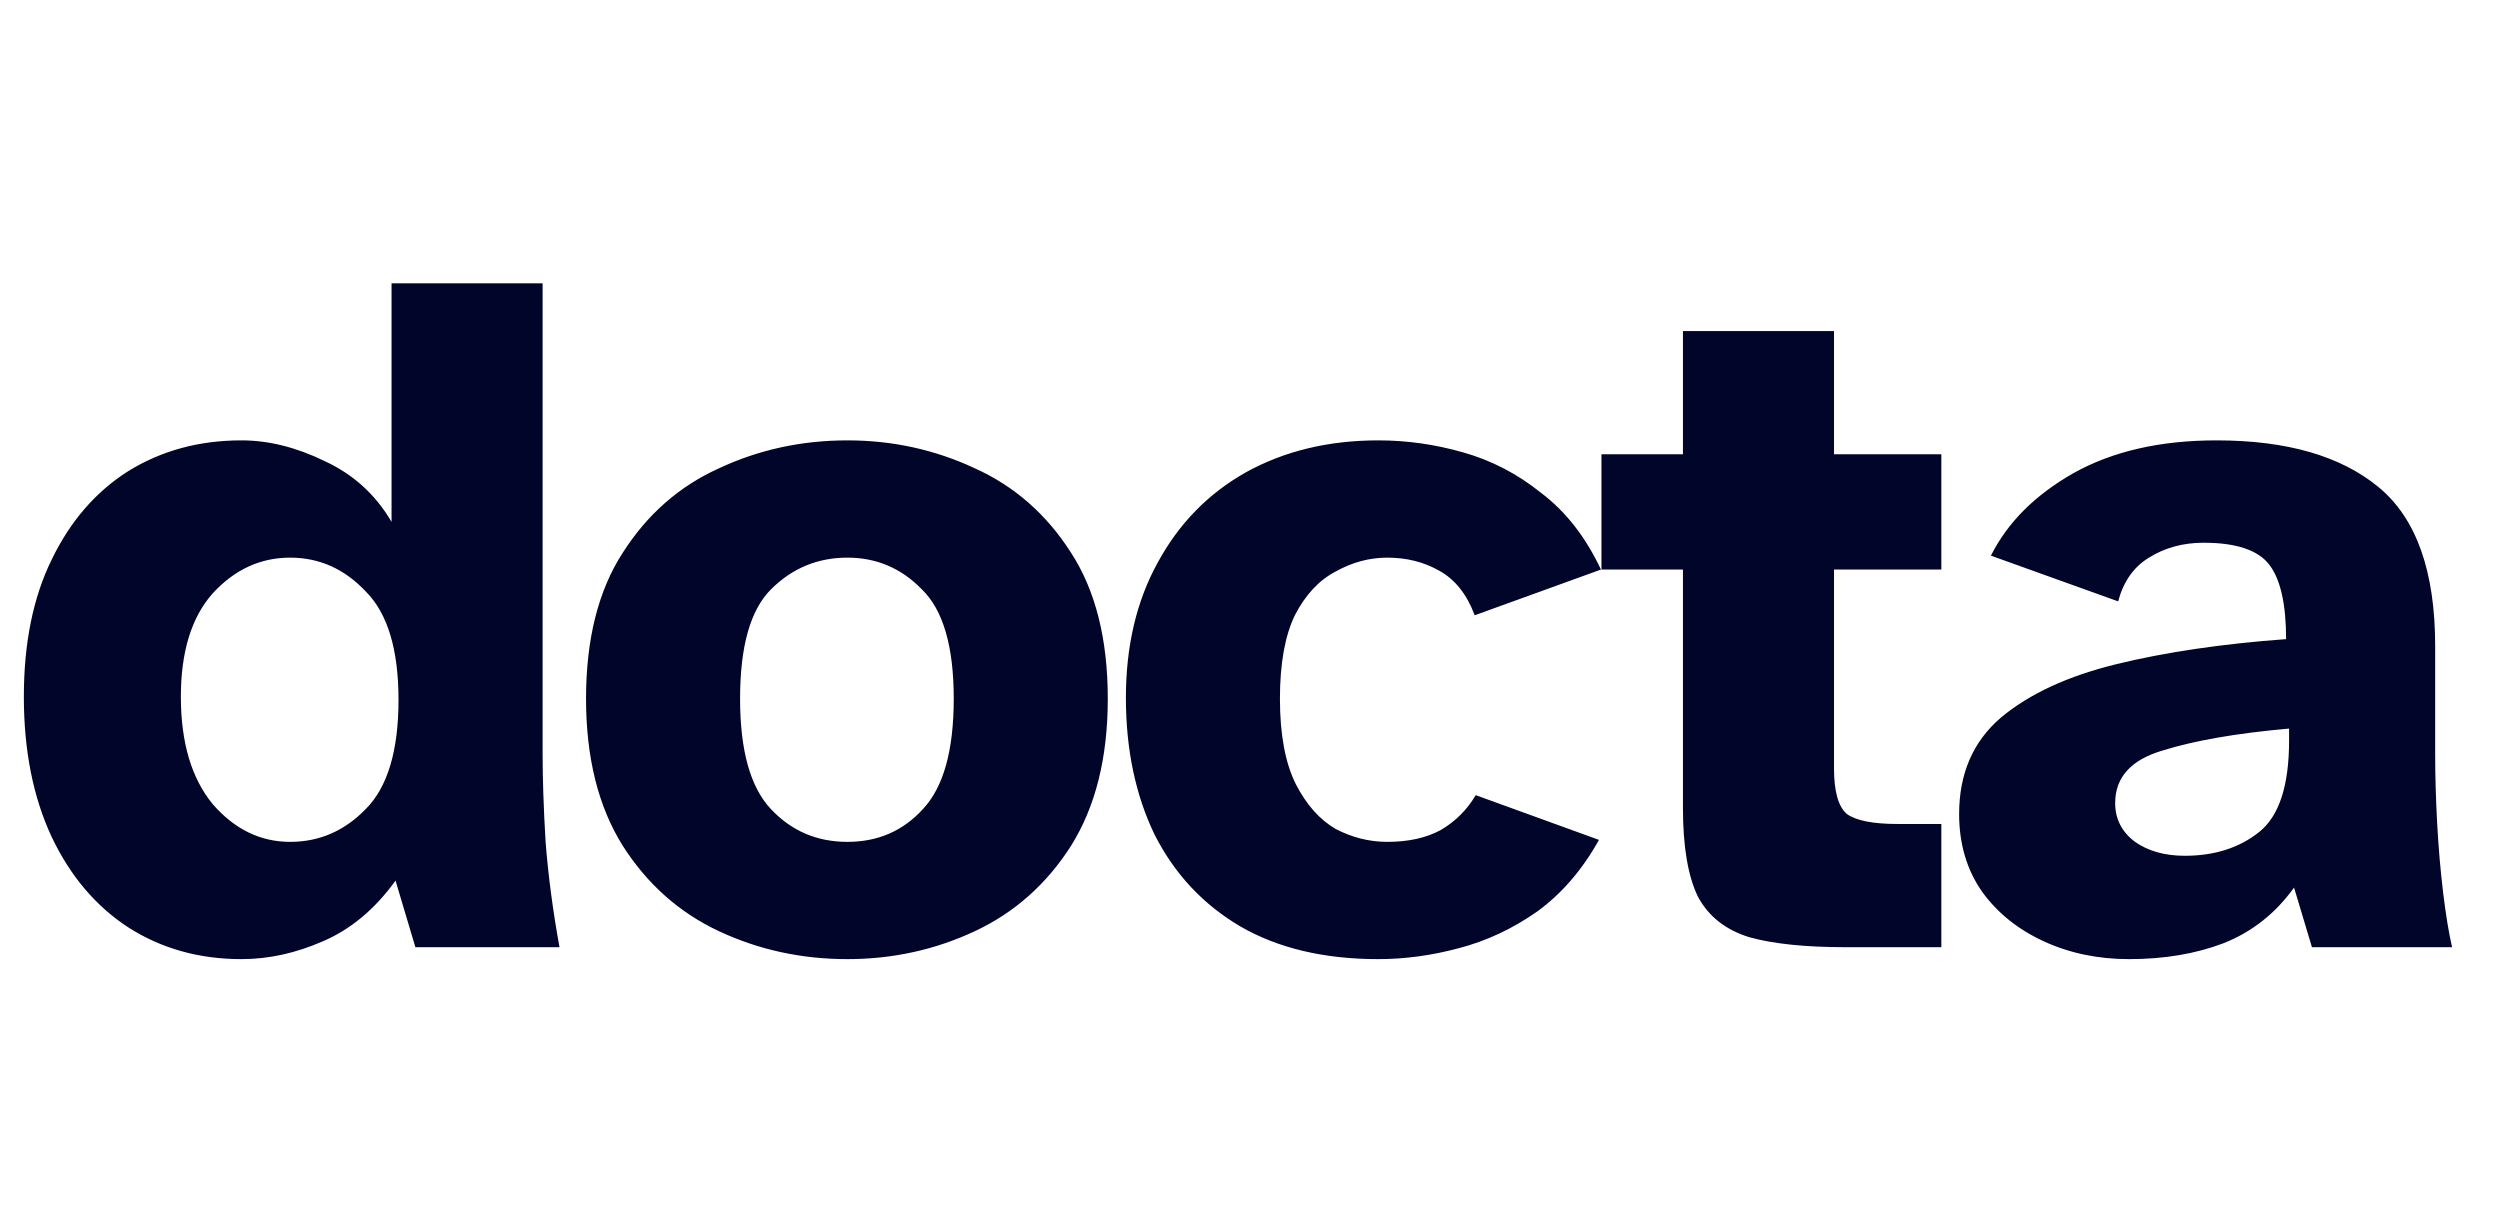
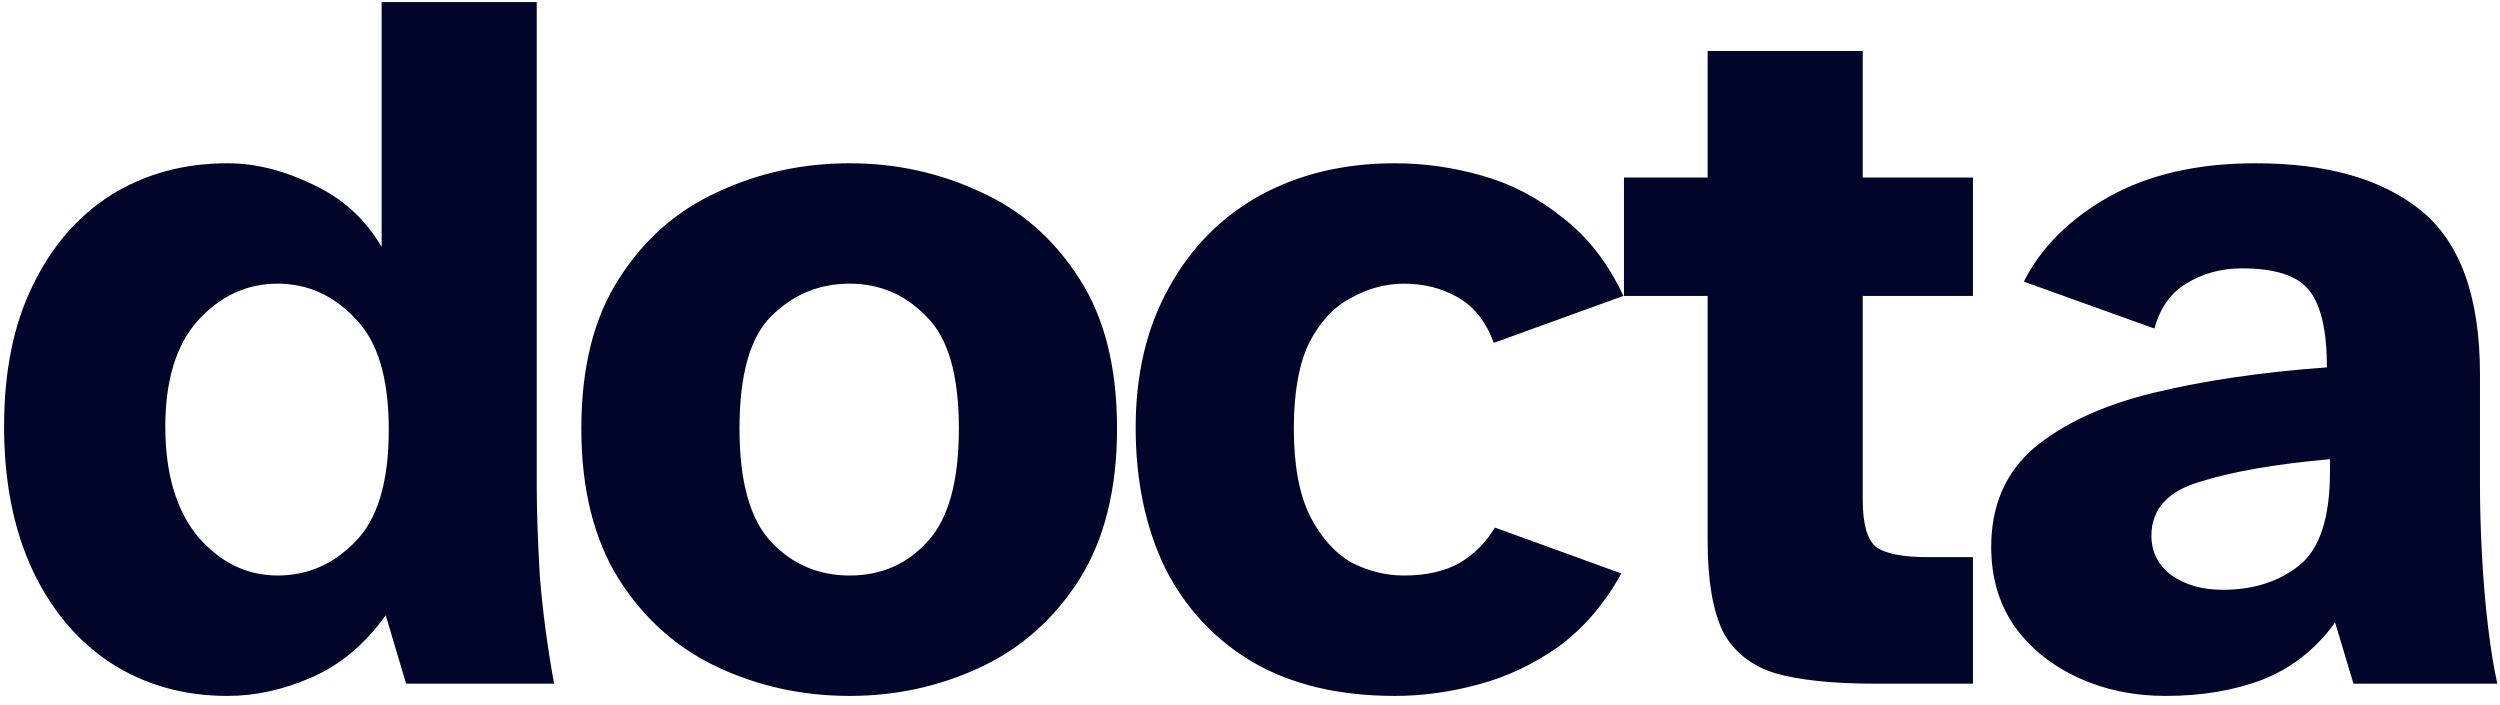
- <svg xmlns="http://www.w3.org/2000/svg" width="161" height="79" viewBox="0 0 161 79" fill="none">
-   <path d="M15.552 61.768C12.821 61.768 10.389 61.085 8.256 59.72C6.165 58.355 4.523 56.413 3.328 53.896C2.133 51.336 1.536 48.328 1.536 44.872C1.536 41.416 2.133 38.472 3.328 36.04C4.523 33.565 6.165 31.667 8.256 30.344C10.389 29.021 12.821 28.36 15.552 28.36C17.301 28.36 19.093 28.808 20.928 29.704C22.763 30.557 24.192 31.859 25.216 33.608V18.248H34.944V48.584C34.944 50.163 35.008 52.04 35.136 54.216C35.307 56.392 35.605 58.653 36.032 61H26.752L25.472 56.712C24.149 58.547 22.592 59.848 20.8 60.616C19.051 61.384 17.301 61.768 15.552 61.768ZM18.688 54.216C20.565 54.216 22.187 53.512 23.552 52.104C24.96 50.696 25.664 48.349 25.664 45.064C25.664 41.821 24.96 39.496 23.552 38.088C22.187 36.637 20.565 35.912 18.688 35.912C16.768 35.912 15.104 36.68 13.696 38.216C12.331 39.752 11.648 41.971 11.648 44.872C11.648 47.816 12.331 50.12 13.696 51.784C15.104 53.405 16.768 54.216 18.688 54.216ZM54.573 61.768C51.629 61.768 48.877 61.171 46.317 59.976C43.757 58.781 41.688 56.947 40.109 54.472C38.53 51.955 37.741 48.797 37.741 45C37.741 41.16 38.53 38.024 40.109 35.592C41.688 33.117 43.757 31.304 46.317 30.152C48.877 28.957 51.629 28.36 54.573 28.36C57.474 28.36 60.205 28.957 62.765 30.152C65.325 31.304 67.394 33.117 68.973 35.592C70.552 38.024 71.341 41.16 71.341 45C71.341 48.797 70.552 51.955 68.973 54.472C67.394 56.947 65.325 58.781 62.765 59.976C60.205 61.171 57.474 61.768 54.573 61.768ZM54.573 54.216C56.536 54.216 58.157 53.512 59.437 52.104C60.76 50.696 61.421 48.328 61.421 45C61.421 41.629 60.738 39.283 59.373 37.96C58.05 36.595 56.45 35.912 54.573 35.912C52.653 35.912 51.01 36.595 49.645 37.96C48.322 39.283 47.661 41.629 47.661 45C47.661 48.328 48.322 50.696 49.645 52.104C50.968 53.512 52.61 54.216 54.573 54.216ZM88.764 61.768C85.266 61.768 82.3 61.064 79.868 59.656C77.479 58.248 75.644 56.285 74.365 53.768C73.127 51.208 72.508 48.264 72.508 44.936C72.508 41.608 73.191 38.707 74.556 36.232C75.922 33.715 77.82 31.773 80.252 30.408C82.727 29.043 85.564 28.36 88.764 28.36C90.599 28.36 92.412 28.616 94.204 29.128C96.039 29.64 97.725 30.515 99.26 31.752C100.839 32.947 102.119 34.589 103.101 36.68L94.972 39.624C94.46 38.259 93.692 37.299 92.668 36.744C91.687 36.189 90.578 35.912 89.341 35.912C88.189 35.912 87.079 36.211 86.013 36.808C84.946 37.363 84.071 38.301 83.388 39.624C82.749 40.947 82.428 42.739 82.428 45C82.428 47.304 82.77 49.139 83.453 50.504C84.135 51.827 84.989 52.787 86.013 53.384C87.079 53.939 88.189 54.216 89.341 54.216C90.706 54.216 91.858 53.96 92.796 53.448C93.735 52.893 94.482 52.147 95.037 51.208L102.973 54.088C101.906 56.008 100.583 57.544 99.004 58.696C97.426 59.805 95.74 60.595 93.948 61.064C92.199 61.533 90.471 61.768 88.764 61.768ZM118.878 61C116.276 61 114.206 60.787 112.67 60.36C111.134 59.891 110.025 59.016 109.342 57.736C108.702 56.413 108.382 54.515 108.382 52.04V36.68H103.134V29.256H108.382V21.32H118.11V29.256H125.022V36.68H118.11V49.48C118.11 50.973 118.388 51.955 118.942 52.424C119.54 52.851 120.628 53.064 122.206 53.064H125.022V61H118.878ZM137.113 61.768C135.107 61.768 133.272 61.384 131.609 60.616C129.944 59.848 128.622 58.781 127.64 57.416C126.659 56.008 126.168 54.344 126.168 52.424C126.168 49.821 127.064 47.752 128.856 46.216C130.691 44.68 133.187 43.528 136.345 42.76C139.502 41.992 143.128 41.459 147.225 41.16C147.225 38.899 146.862 37.299 146.137 36.36C145.411 35.421 144.003 34.952 141.913 34.952C140.59 34.952 139.417 35.272 138.392 35.912C137.411 36.509 136.75 37.448 136.409 38.728L128.216 35.784C129.283 33.651 131.054 31.88 133.529 30.472C136.046 29.064 139.118 28.36 142.745 28.36C147.267 28.36 150.745 29.363 153.177 31.368C155.609 33.373 156.825 36.787 156.825 41.608V48.584C156.825 49.949 156.867 51.421 156.952 53C157.038 54.579 157.166 56.072 157.337 57.48C157.507 58.888 157.699 60.061 157.913 61H148.889L147.737 57.16C146.542 58.824 145.027 60.019 143.193 60.744C141.401 61.427 139.374 61.768 137.113 61.768ZM140.697 55.112C142.617 55.112 144.216 54.6 145.497 53.576C146.777 52.552 147.417 50.589 147.417 47.688V46.92C144.046 47.219 141.337 47.688 139.289 48.328C137.241 48.925 136.217 50.056 136.217 51.72C136.217 52.744 136.643 53.576 137.497 54.216C138.35 54.813 139.417 55.112 140.697 55.112Z" fill="#000529" />
+ <svg xmlns="http://www.w3.org/2000/svg" width="245" height="69" viewBox="0 0 245 69" fill="none">
+   <path d="M22.3 68.2C18.033 68.2 14.233 67.133 10.9 65C7.633 62.867 5.067 59.833 3.2 55.9C1.333 51.9 0.4 47.2 0.4 41.8C0.4 36.4 1.333 31.8 3.2 28C5.067 24.133 7.633 21.167 10.9 19.1C14.233 17.033 18.033 16 22.3 16C25.033 16 27.833 16.7 30.7 18.1C33.567 19.433 35.8 21.467 37.4 24.2V0.2H52.6V47.6C52.6 50.067 52.7 53 52.9 56.4C53.167 59.8 53.633 63.333 54.3 67H39.8L37.8 60.3C35.733 63.167 33.3 65.2 30.5 66.4C27.767 67.6 25.033 68.2 22.3 68.2ZM27.2 56.4C30.133 56.4 32.667 55.3 34.8 53.1C37 50.9 38.1 47.233 38.1 42.1C38.1 37.033 37 33.4 34.8 31.2C32.667 28.933 30.133 27.8 27.2 27.8C24.2 27.8 21.6 29 19.4 31.4C17.267 33.8 16.2 37.267 16.2 41.8C16.2 46.4 17.267 50 19.4 52.6C21.6 55.133 24.2 56.4 27.2 56.4ZM83.27 68.2C78.67 68.2 74.37 67.267 70.37 65.4C66.37 63.533 63.137 60.667 60.67 56.8C58.204 52.867 56.97 47.933 56.97 42C56.97 36 58.204 31.1 60.67 27.3C63.137 23.433 66.37 20.6 70.37 18.8C74.37 16.933 78.67 16 83.27 16C87.804 16 92.07 16.933 96.07 18.8C100.07 20.6 103.304 23.433 105.77 27.3C108.237 31.1 109.47 36 109.47 42C109.47 47.933 108.237 52.867 105.77 56.8C103.304 60.667 100.07 63.533 96.07 65.4C92.07 67.267 87.804 68.2 83.27 68.2ZM83.27 56.4C86.337 56.4 88.87 55.3 90.87 53.1C92.937 50.9 93.97 47.2 93.97 42C93.97 36.733 92.904 33.067 90.77 31C88.704 28.867 86.204 27.8 83.27 27.8C80.27 27.8 77.704 28.867 75.57 31C73.504 33.067 72.47 36.733 72.47 42C72.47 47.2 73.504 50.9 75.57 53.1C77.637 55.3 80.204 56.4 83.27 56.4ZM136.695 68.2C131.228 68.2 126.595 67.1 122.795 64.9C119.061 62.7 116.195 59.633 114.195 55.7C112.261 51.7 111.295 47.1 111.295 41.9C111.295 36.7 112.361 32.167 114.495 28.3C116.628 24.367 119.595 21.333 123.395 19.2C127.261 17.067 131.695 16 136.695 16C139.561 16 142.395 16.4 145.195 17.2C148.061 18 150.695 19.367 153.095 21.3C155.561 23.167 157.561 25.733 159.095 29L146.395 33.6C145.595 31.467 144.395 29.967 142.795 29.1C141.261 28.233 139.528 27.8 137.595 27.8C135.795 27.8 134.061 28.267 132.395 29.2C130.728 30.067 129.361 31.533 128.295 33.6C127.295 35.667 126.795 38.467 126.795 42C126.795 45.6 127.328 48.467 128.395 50.6C129.461 52.667 130.795 54.167 132.395 55.1C134.061 55.967 135.795 56.4 137.595 56.4C139.728 56.4 141.528 56 142.995 55.2C144.461 54.333 145.628 53.167 146.495 51.7L158.895 56.2C157.228 59.2 155.161 61.6 152.695 63.4C150.228 65.133 147.595 66.367 144.795 67.1C142.061 67.833 139.361 68.2 136.695 68.2ZM183.748 67C179.681 67 176.448 66.667 174.048 66C171.648 65.267 169.914 63.9 168.848 61.9C167.848 59.833 167.348 56.867 167.348 53V29H159.148V17.4H167.348V5H182.548V17.4H193.348V29H182.548V49C182.548 51.333 182.981 52.867 183.848 53.6C184.781 54.267 186.481 54.6 188.948 54.6H193.348V67H183.748ZM212.238 68.2C209.105 68.2 206.238 67.6 203.638 66.4C201.038 65.2 198.972 63.533 197.438 61.4C195.905 59.2 195.138 56.6 195.138 53.6C195.138 49.533 196.538 46.3 199.338 43.9C202.205 41.5 206.105 39.7 211.038 38.5C215.972 37.3 221.638 36.467 228.038 36C228.038 32.467 227.472 29.967 226.338 28.5C225.205 27.033 223.005 26.3 219.738 26.3C217.672 26.3 215.838 26.8 214.238 27.8C212.705 28.733 211.672 30.2 211.138 32.2L198.338 27.6C200.005 24.267 202.772 21.5 206.638 19.3C210.572 17.1 215.372 16 221.038 16C228.105 16 233.538 17.567 237.338 20.7C241.138 23.833 243.038 29.167 243.038 36.7V47.6C243.038 49.733 243.105 52.033 243.238 54.5C243.372 56.967 243.572 59.3 243.838 61.5C244.105 63.7 244.405 65.533 244.738 67H230.638L228.838 61C226.972 63.6 224.605 65.467 221.738 66.6C218.938 67.667 215.772 68.2 212.238 68.2ZM217.838 57.8C220.838 57.8 223.338 57 225.338 55.4C227.338 53.8 228.338 50.733 228.338 46.2V45C223.072 45.467 218.838 46.2 215.638 47.2C212.438 48.133 210.838 49.9 210.838 52.5C210.838 54.1 211.505 55.4 212.838 56.4C214.172 57.333 215.838 57.8 217.838 57.8Z" fill="#000529" />
</svg>
